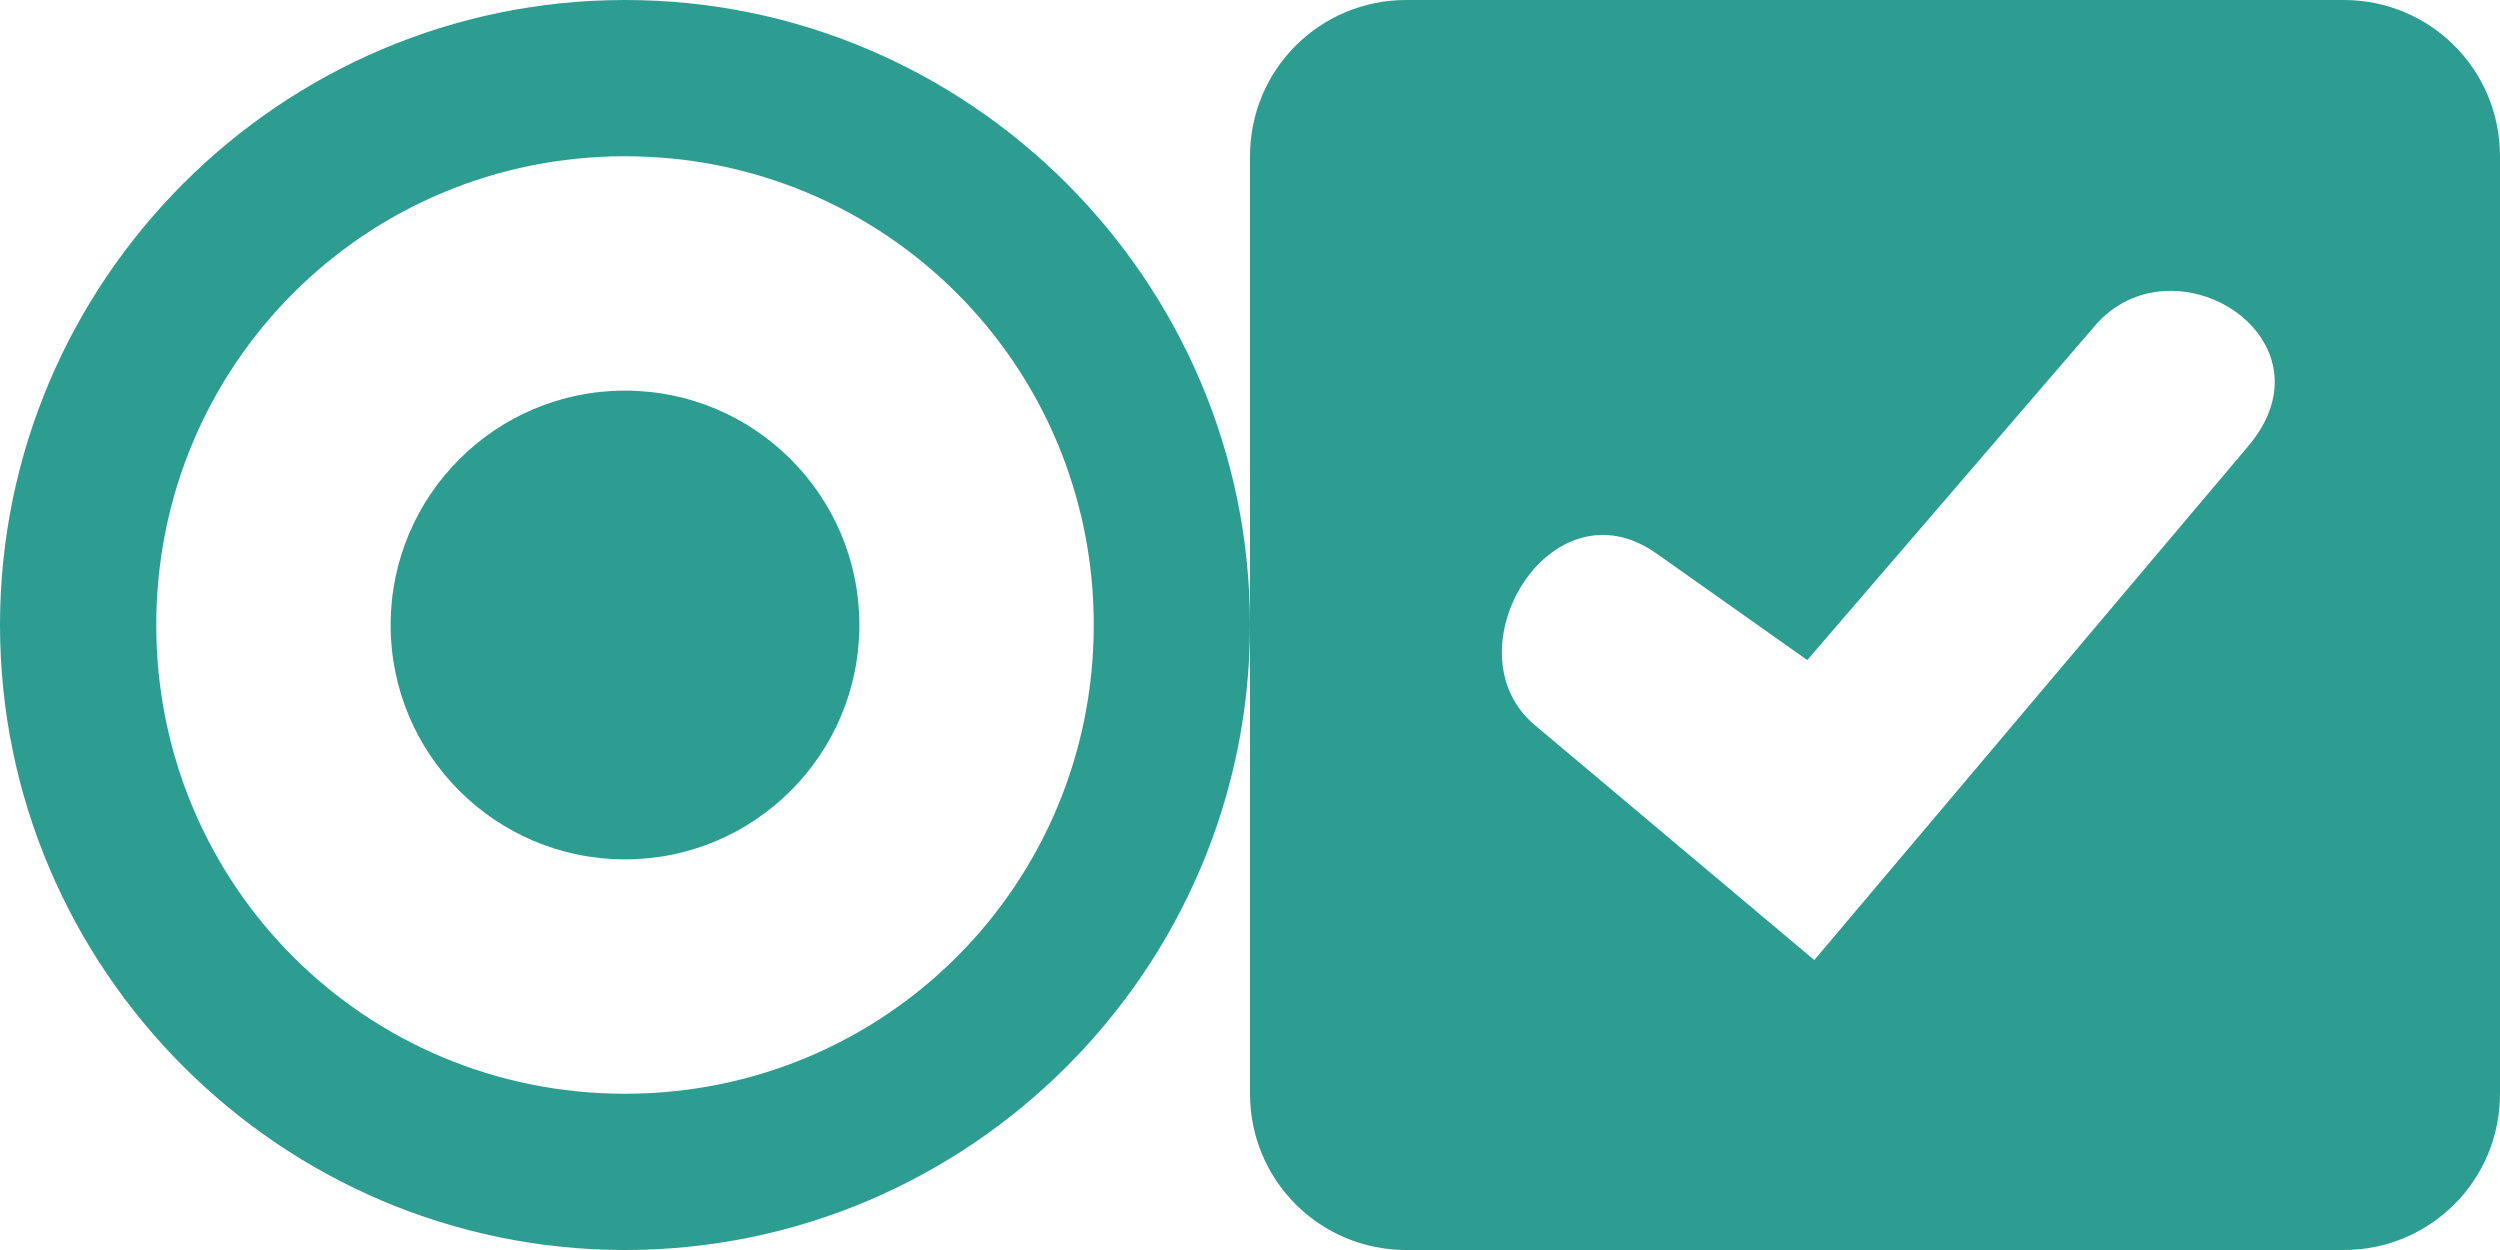
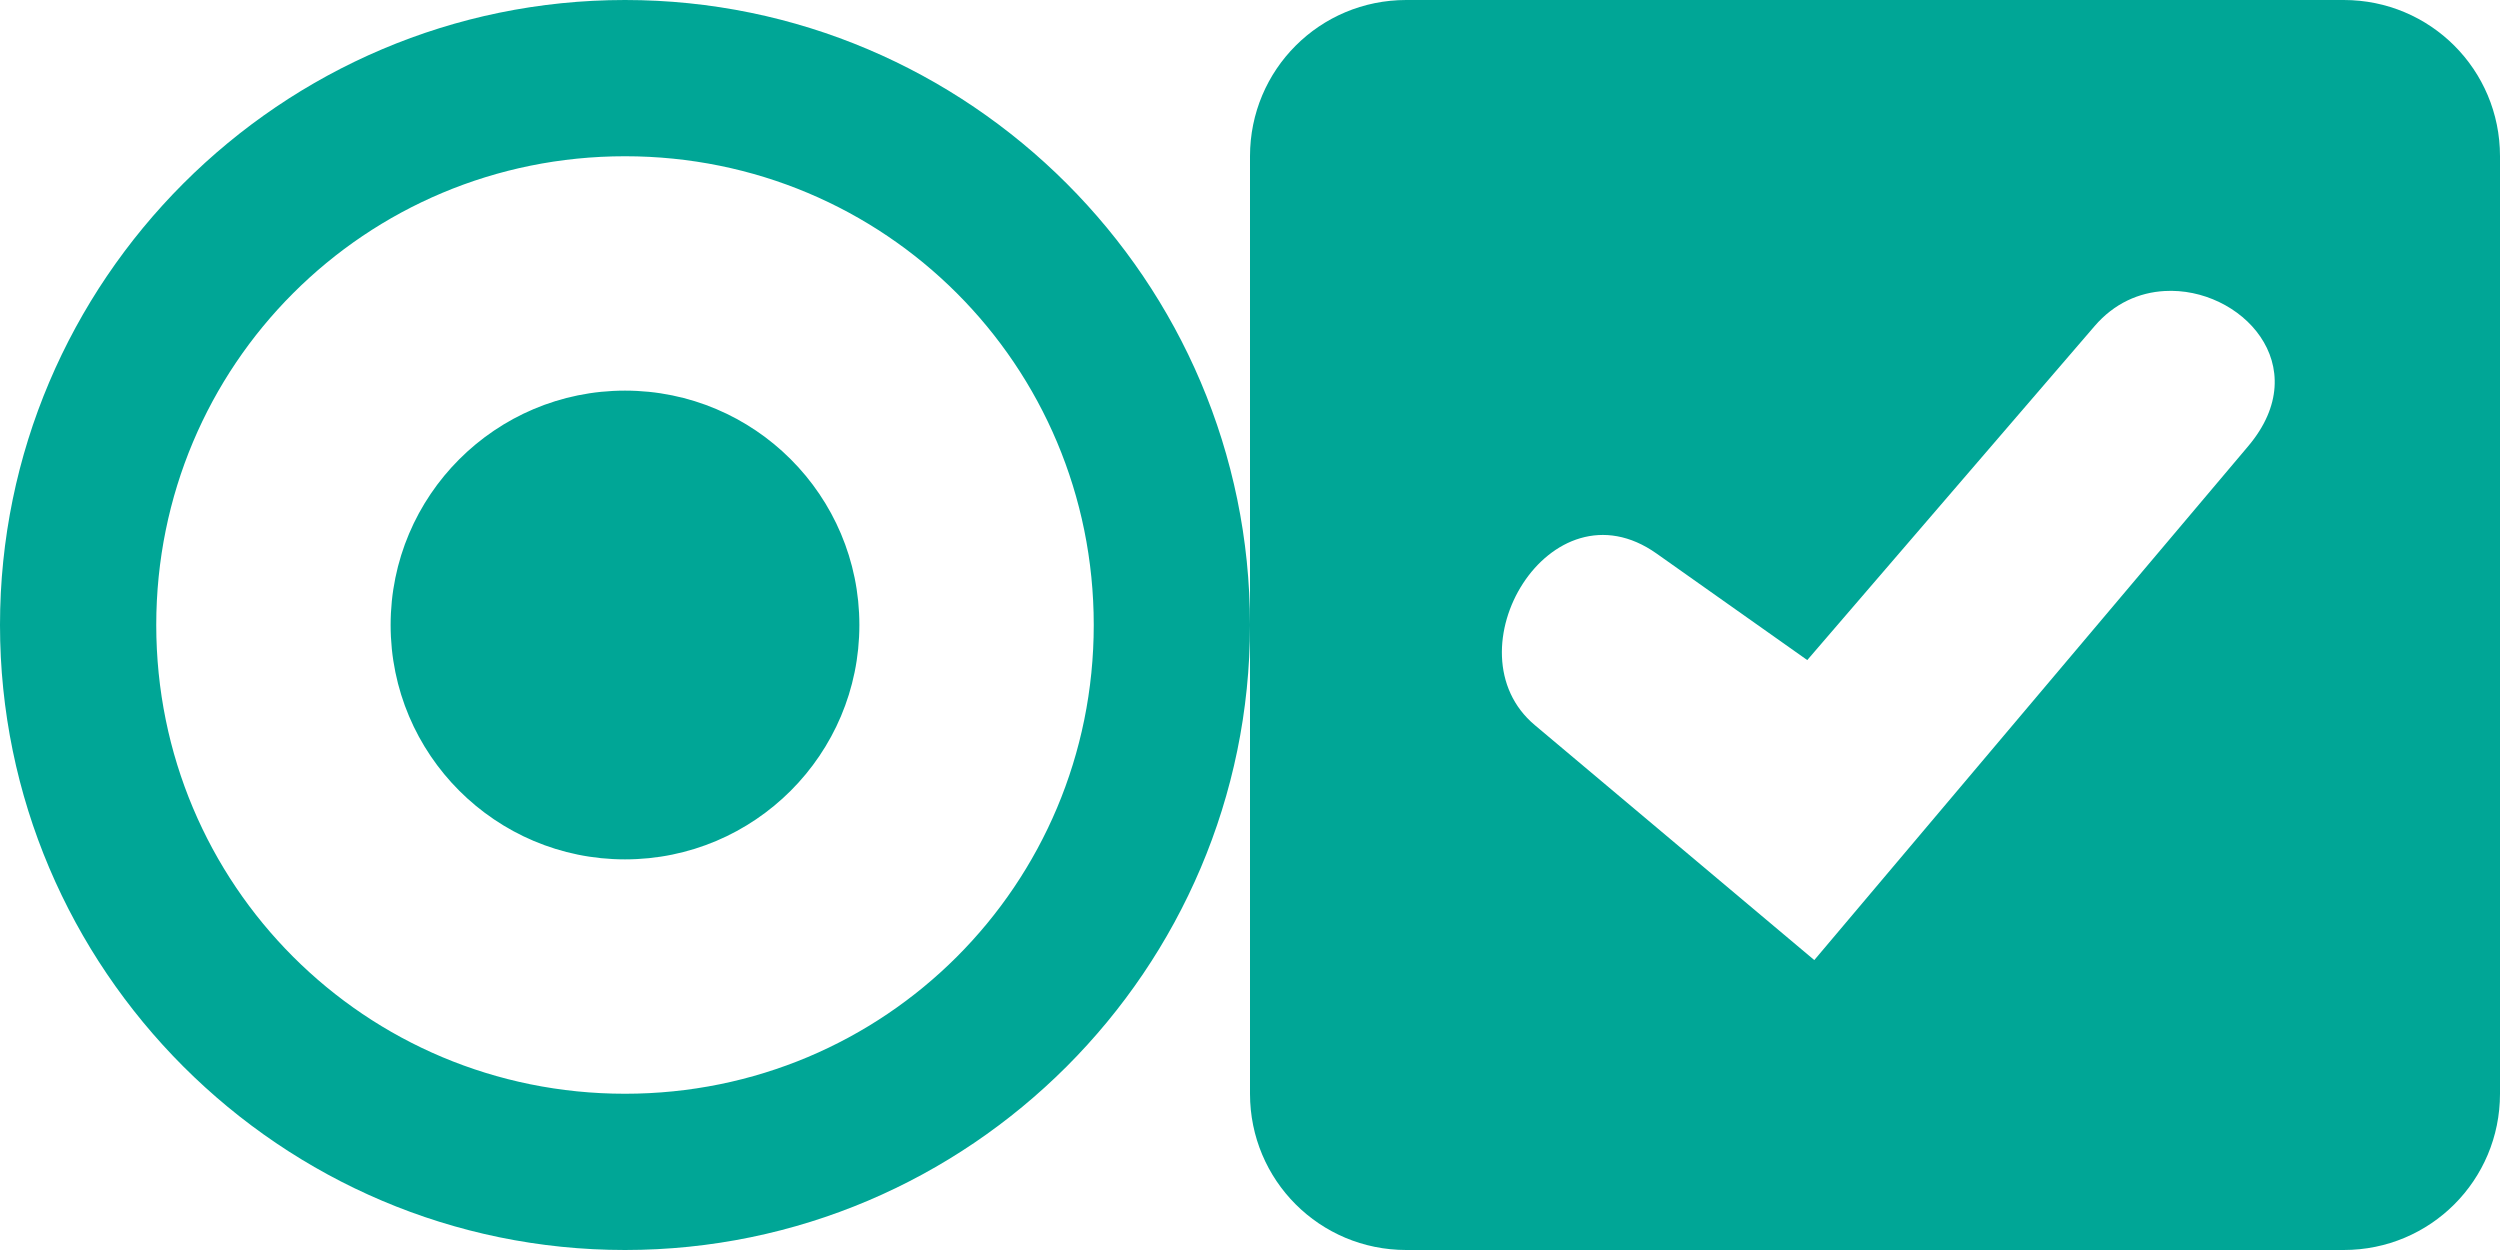
<svg xmlns="http://www.w3.org/2000/svg" width="32" height="16" version="1">
  <g id="radiobutton" transform="translate(-97.5,-200)">
-     <path style="fill:#2d9d91" transform="translate(97.5,200)" d="M 8 0 C 3.594 0 5e-06 3.594 0 8 C 5e-06 12.406 3.594 16 8 16 C 12.406 16 16 12.406 16 8 C 16 3.594 12.406 0 8 0 z M 8 2 C 11.326 2 14 4.674 14 8 C 14 11.326 11.326 14 8 14 C 4.674 14 2 11.326 2 8 C 2 4.674 4.674 2 8 2 z M 8 5 A 3 3 0 0 0 5 8 A 3 3 0 0 0 8 11 A 3 3 0 0 0 11 8 A 3 3 0 0 0 8 5 z" />
+     <path style="fill:#00a696" transform="translate(97.5,200)" d="M 8 0 C 3.594 0 5e-06 3.594 0 8 C 5e-06 12.406 3.594 16 8 16 C 12.406 16 16 12.406 16 8 C 16 3.594 12.406 0 8 0 z M 8 2 C 11.326 2 14 4.674 14 8 C 14 11.326 11.326 14 8 14 C 4.674 14 2 11.326 2 8 C 2 4.674 4.674 2 8 2 z M 8 5 A 3 3 0 0 0 5 8 A 3 3 0 0 0 8 11 A 3 3 0 0 0 11 8 A 3 3 0 0 0 8 5 z" />
  </g>
  <g id="checkbox" transform="translate(-256.5,-200)">
-     <path style="fill:#2d9d91" transform="translate(256.5,200)" d="M 18 0 C 16.892 0 16 0.892 16 2 L 16 14 C 16 15.108 16.892 16 18 16 L 30 16 C 31.108 16 32 15.108 32 14 L 32 2 C 32 0.892 31.108 0 30 0 L 18 0 z M 27.707 3.725 C 28.675 3.669 29.65 4.677 28.777 5.711 L 23.223 12.289 L 19.645 9.281 C 18.527 8.342 19.84 6.119 21.205 7.086 L 23.133 8.449 L 26.811 4.174 C 27.063 3.88 27.384 3.743 27.707 3.725 z" />
+     <path style="fill:#00a696" transform="translate(256.5,200)" d="M 18 0 C 16.892 0 16 0.892 16 2 L 16 14 C 16 15.108 16.892 16 18 16 L 30 16 C 31.108 16 32 15.108 32 14 L 32 2 C 32 0.892 31.108 0 30 0 L 18 0 z M 27.707 3.725 C 28.675 3.669 29.65 4.677 28.777 5.711 L 23.223 12.289 L 19.645 9.281 C 18.527 8.342 19.84 6.119 21.205 7.086 L 23.133 8.449 L 26.811 4.174 C 27.063 3.88 27.384 3.743 27.707 3.725 z" />
  </g>
</svg>
